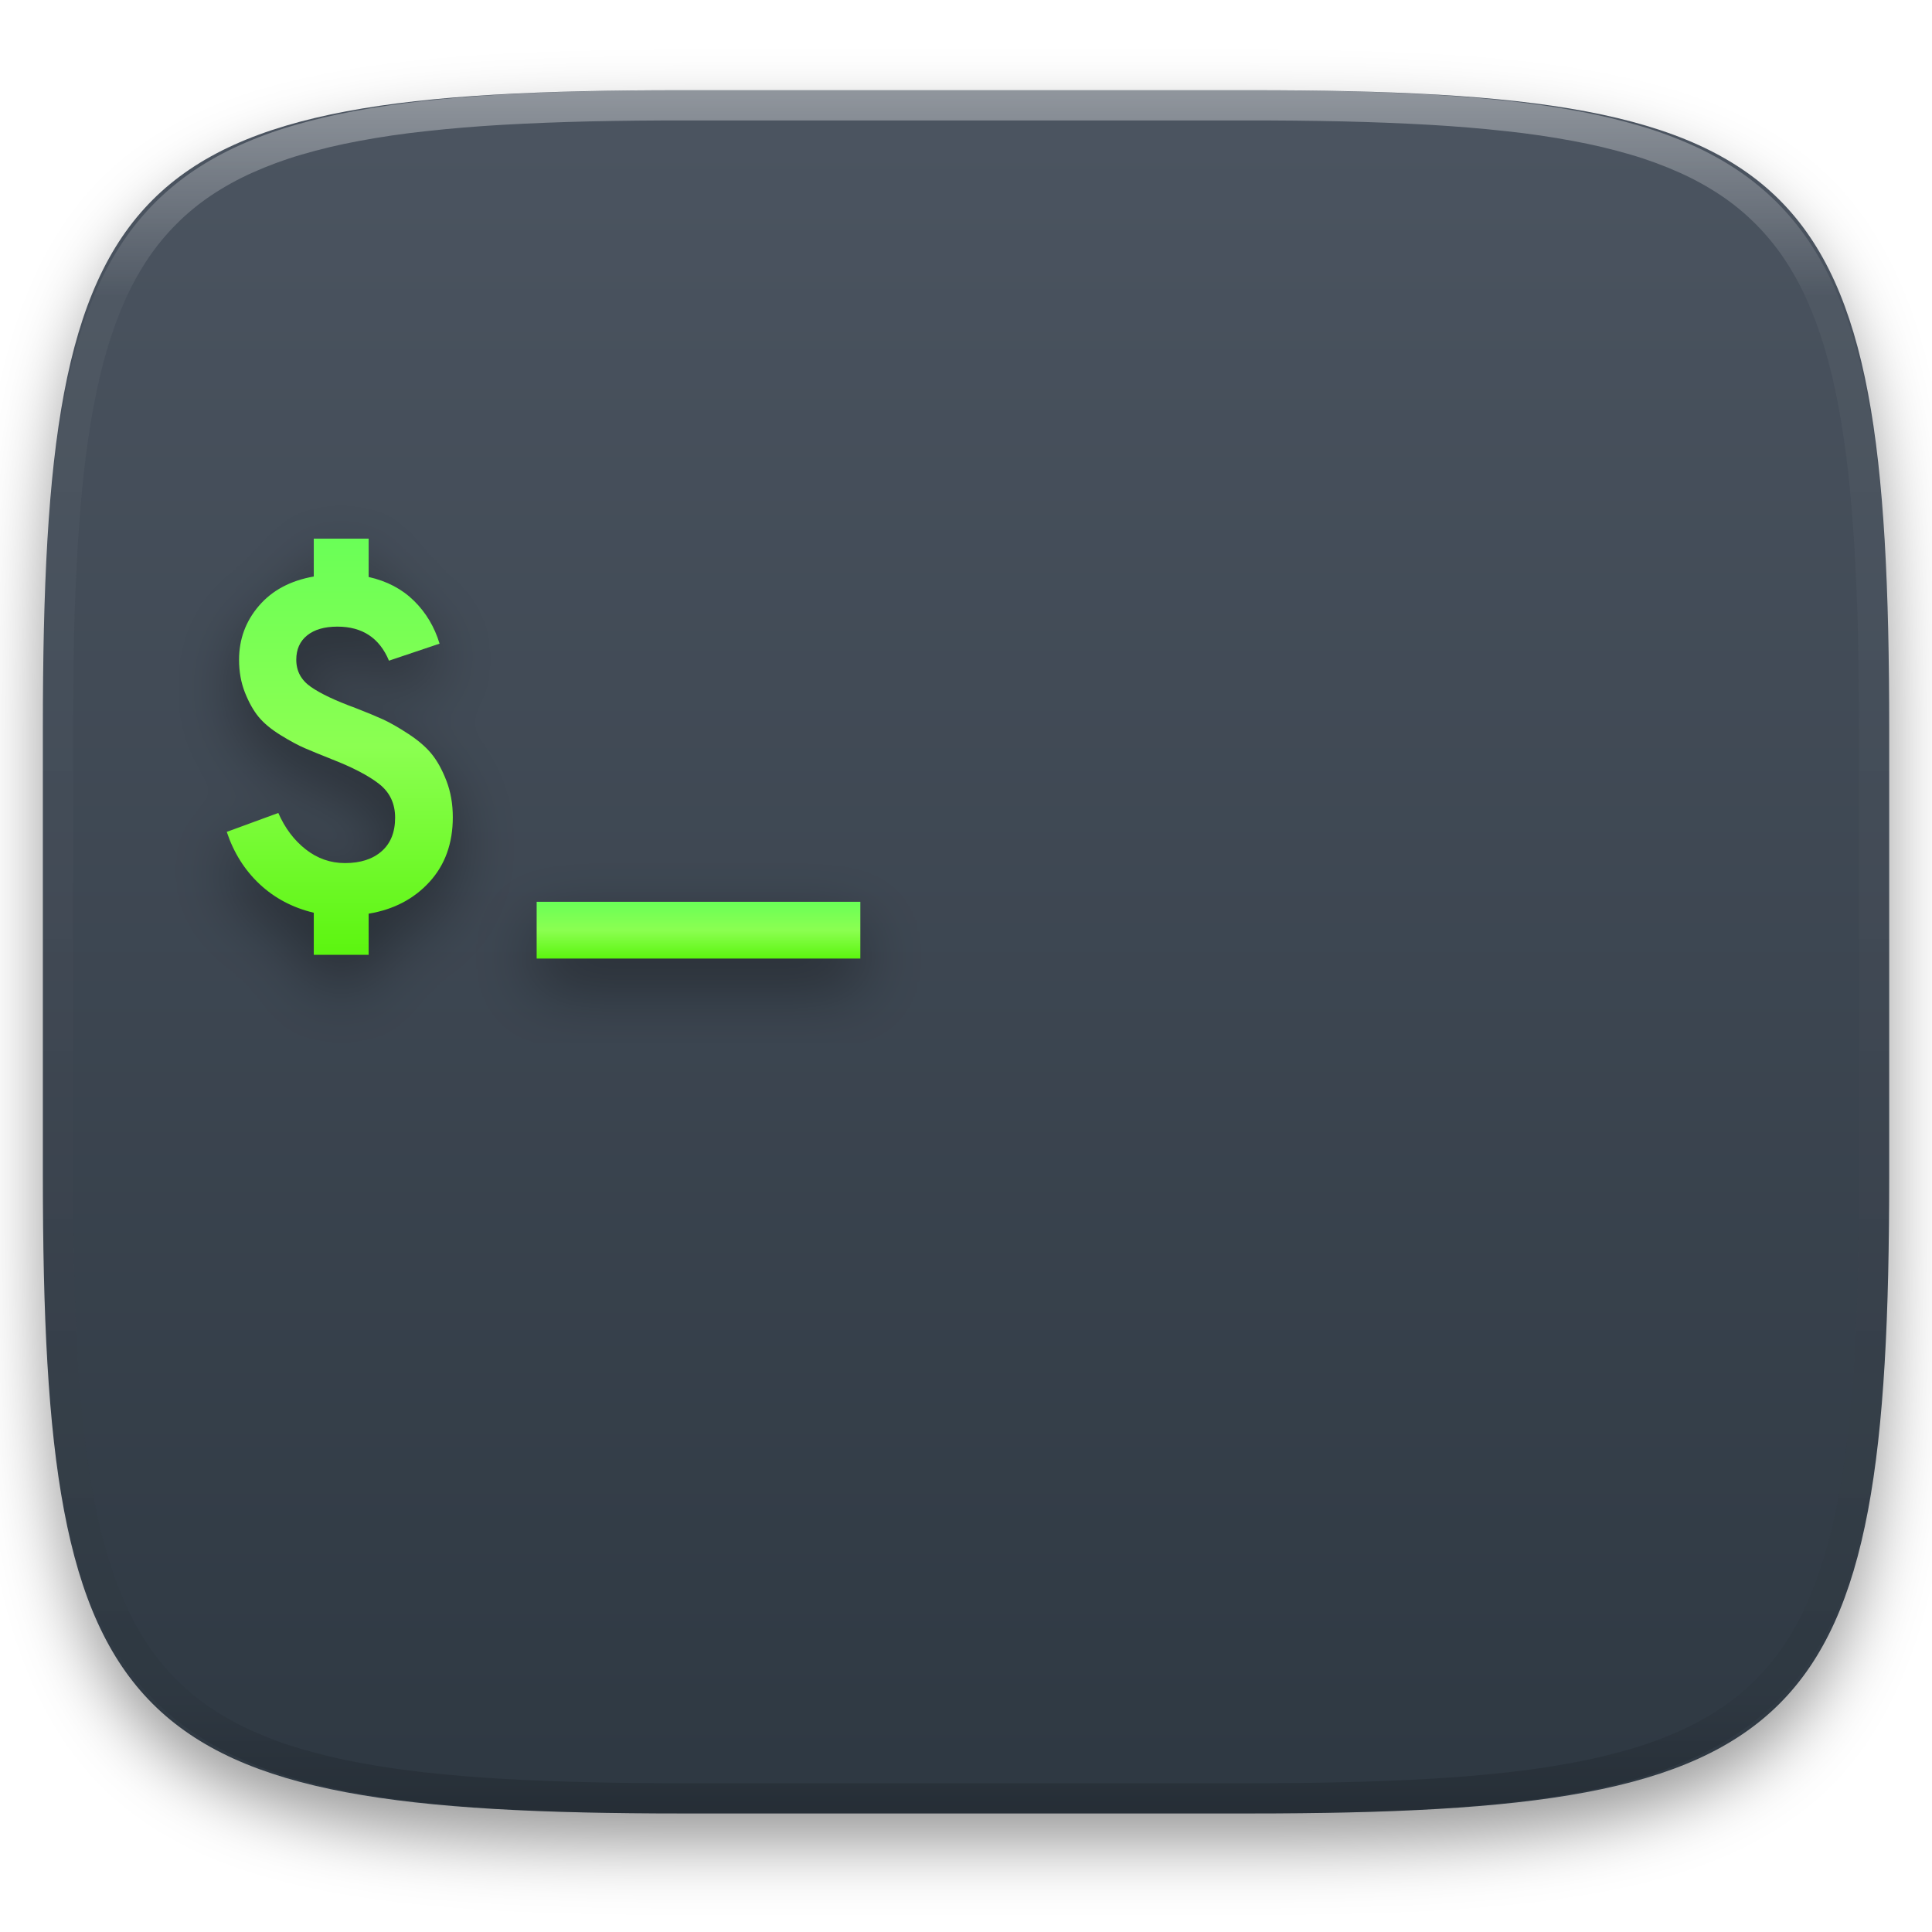
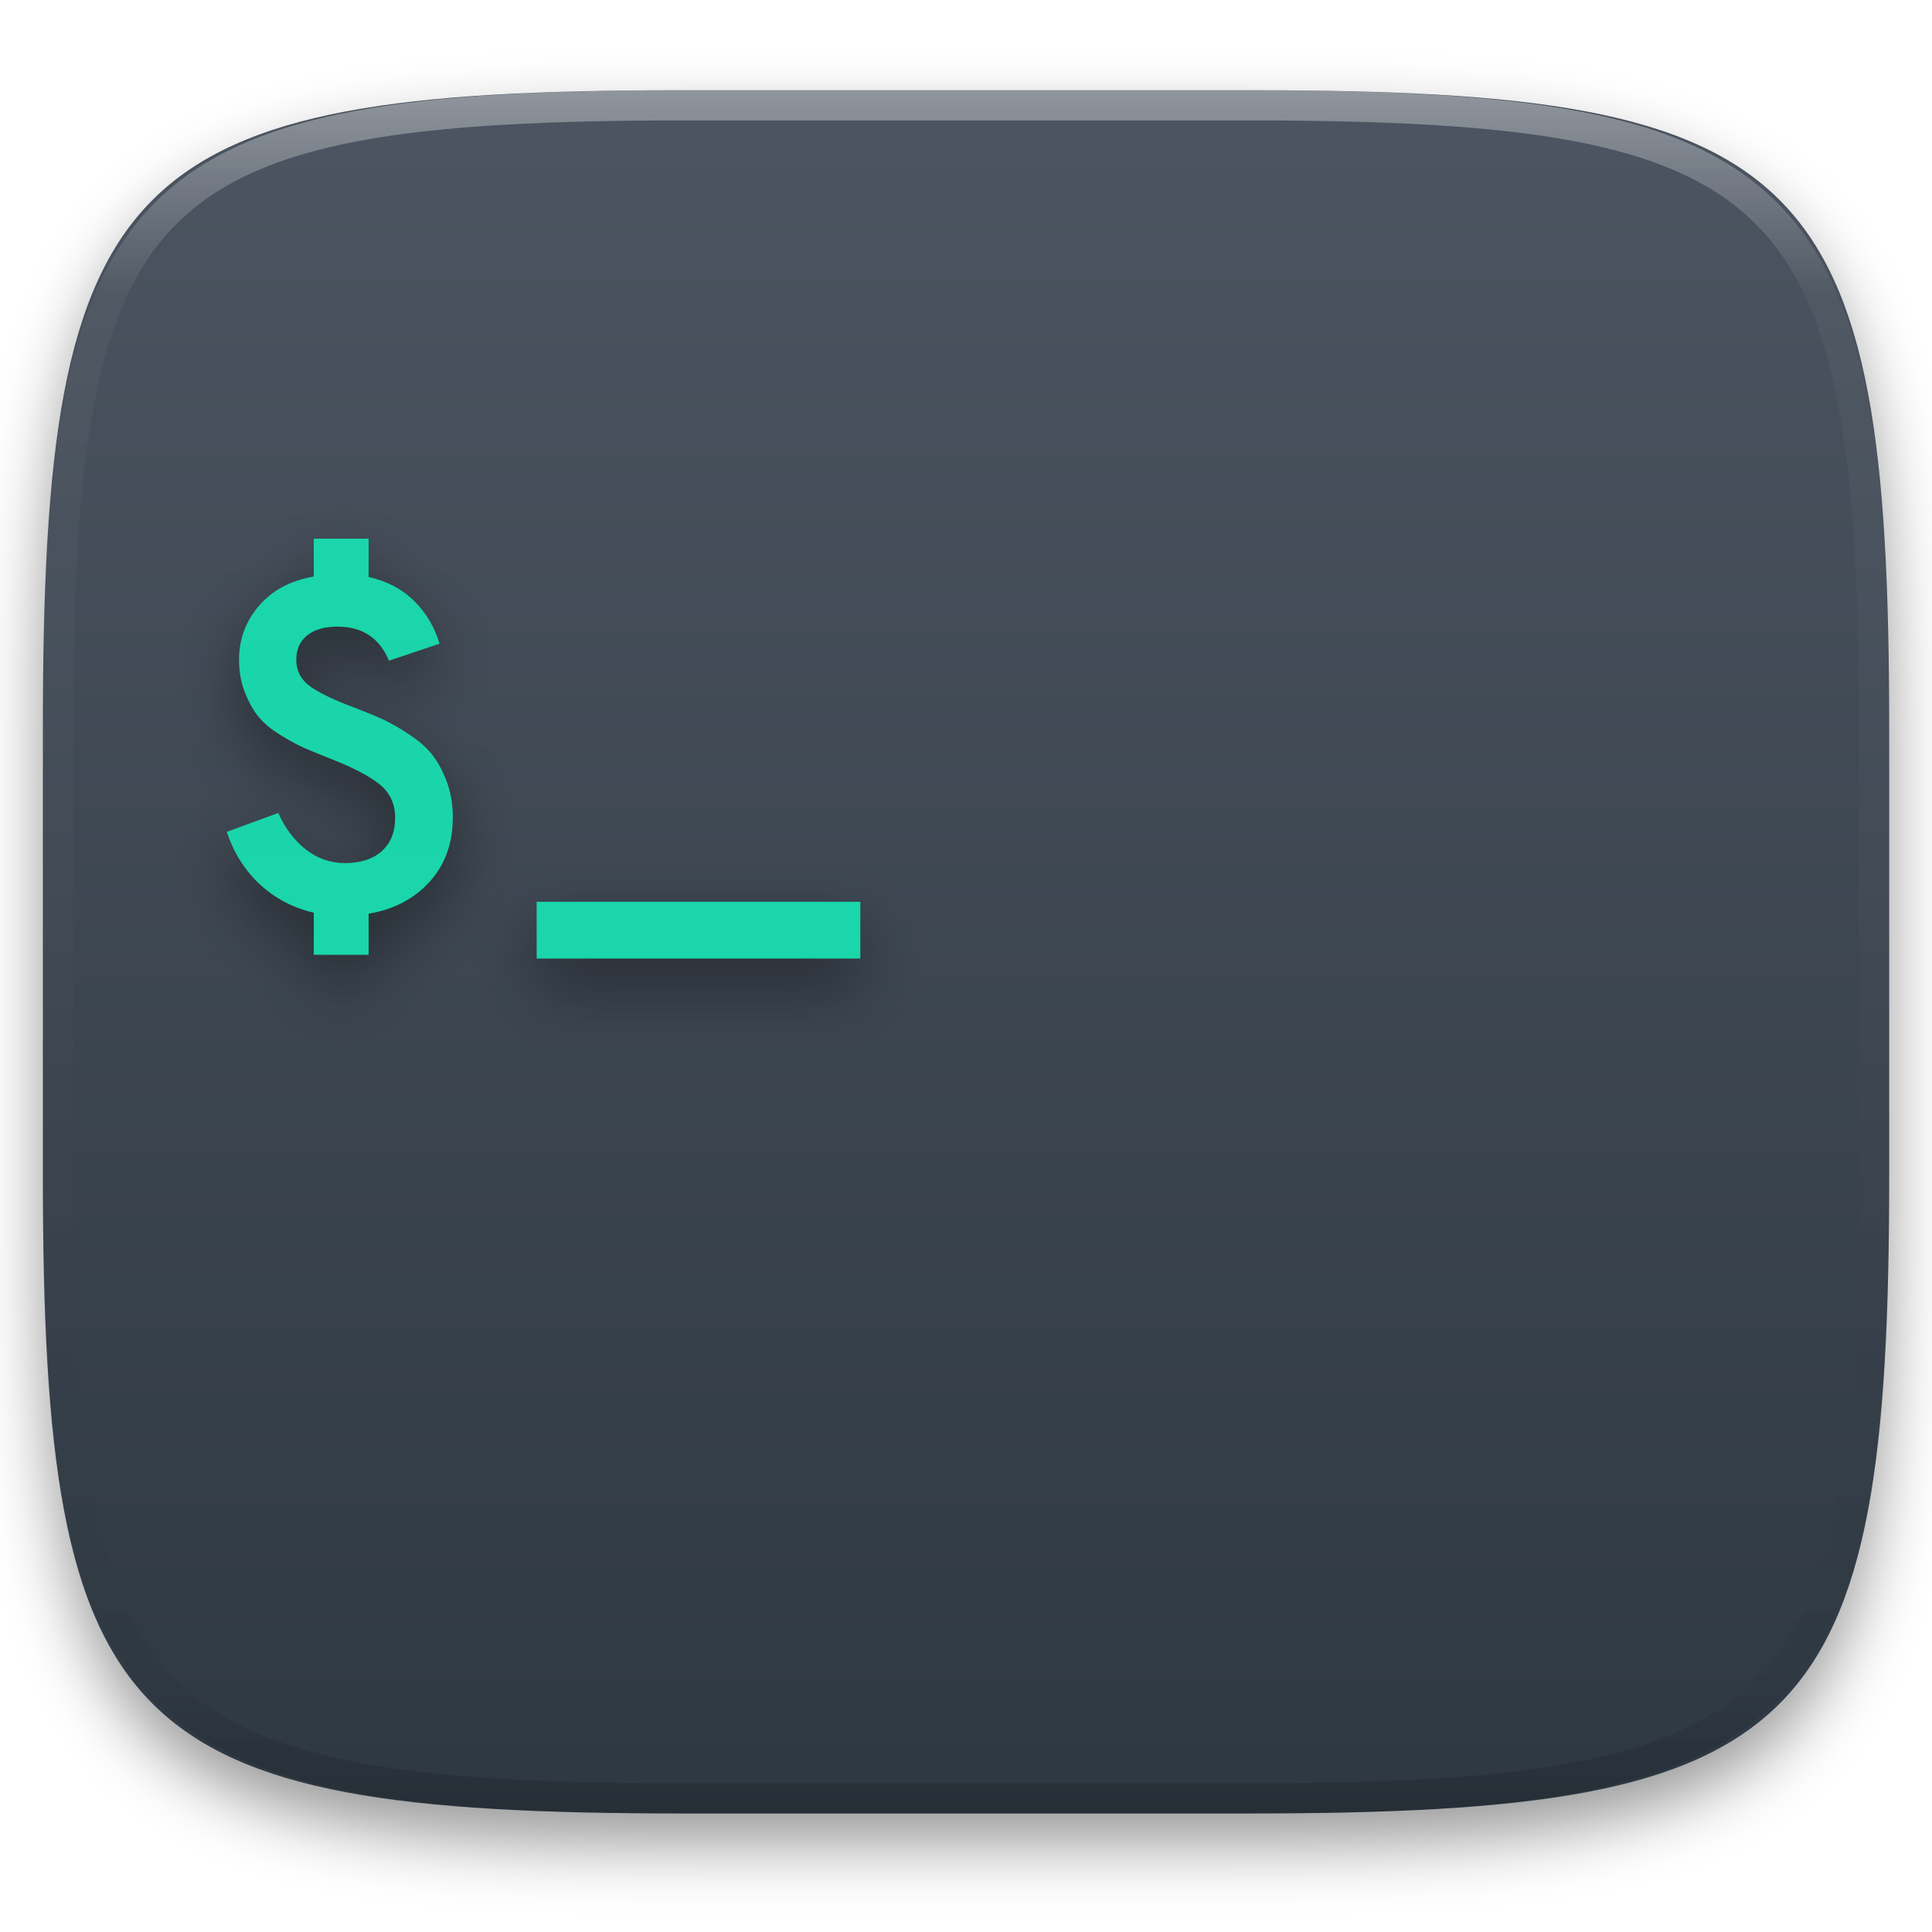
- <svg xmlns="http://www.w3.org/2000/svg" style="isolation:isolate" width="256" height="256" viewBox="0 0 256 256">
-   <defs>
-     <filter id="Dn5qEOhbSn71efg9WNzw0aoi7ZjJlejC" width="400%" height="400%" x="-200%" y="-200%" color-interpolation-filters="sRGB" filterUnits="objectBoundingBox">
-       <feGaussianBlur in="SourceGraphic" stdDeviation="4.294" />
-       <feOffset dx="0" dy="4" result="pf_100_offsetBlur" />
-       <feFlood flood-opacity=".4" />
-       <feComposite in2="pf_100_offsetBlur" operator="in" result="pf_100_dropShadow" />
-       <feBlend in="SourceGraphic" in2="pf_100_dropShadow" mode="normal" />
+ <svg xmlns="http://www.w3.org/2000/svg" style="isolation:isolate" width="256" height="256" viewBox="0 0 256 256" version="1.1" id="svg73">
+   <defs id="defs13">
+     <filter id="Dn5qEOhbSn71efg9WNzw0aoi7ZjJlejC" width="1.084" height="1.108" x="-0.042" y="-0.045" color-interpolation-filters="sRGB" filterUnits="objectBoundingBox">
+       <feGaussianBlur in="SourceGraphic" stdDeviation="4.294" id="feGaussianBlur2" />
+       <feOffset dx="0" dy="4" result="pf_100_offsetBlur" id="feOffset4" />
+       <feFlood flood-opacity=".4" id="feFlood6" />
+       <feComposite in2="pf_100_offsetBlur" operator="in" result="pf_100_dropShadow" id="feComposite8" />
+       <feBlend in="SourceGraphic" in2="pf_100_dropShadow" mode="normal" id="feBlend10" />
    </filter>
  </defs>
-   <g filter="url(#Dn5qEOhbSn71efg9WNzw0aoi7ZjJlejC)">
+   <g filter="url(#Dn5qEOhbSn71efg9WNzw0aoi7ZjJlejC)" id="g22">
    <linearGradient id="_lgradient_77" x1="0" x2="0" y1="0" y2="1" gradientTransform="matrix(244.6483,0,0,228.3384,5.68,11.9516)" gradientUnits="userSpaceOnUse">
-       <stop offset="0%" style="stop-color:#4c5561" />
-       <stop offset="100%" style="stop-color:#2e3842" />
+       <stop offset="0%" style="stop-color:#4c5561" id="stop15" />
+       <stop offset="100%" style="stop-color:#2e3842" id="stop17" />
    </linearGradient>
-     <path fill="url(#_lgradient_77)" d="M 165.689 11.952 C 239.745 11.952 250.328 22.509 250.328 96.495 L 250.328 155.746 C 250.328 229.733 239.745 240.29 165.689 240.29 L 90.319 240.29 C 16.264 240.29 5.68 229.733 5.68 155.746 L 5.68 96.495 C 5.68 22.509 16.264 11.952 90.319 11.952 L 165.689 11.952 Z" />
+     <path fill="url(#_lgradient_77)" d="M 165.689 11.952 C 239.745 11.952 250.328 22.509 250.328 96.495 L 250.328 155.746 C 250.328 229.733 239.745 240.29 165.689 240.29 L 90.319 240.29 C 16.264 240.29 5.68 229.733 5.68 155.746 L 5.68 96.495 C 5.68 22.509 16.264 11.952 90.319 11.952 L 165.689 11.952 Z" id="path20" />
  </g>
-   <g opacity=".4">
+   <g opacity=".4" id="g35">
    <linearGradient id="_lgradient_78" x1=".517" x2=".517" y1="0" y2="1" gradientTransform="matrix(244.65,0,0,228.34,5.68,11.95)" gradientUnits="userSpaceOnUse">
-       <stop offset="0%" style="stop-color:#ffffff" />
-       <stop offset="12.5%" stop-opacity=".098" style="stop-color:#ffffff" />
-       <stop offset="92.5%" stop-opacity=".098" style="stop-color:#000000" />
-       <stop offset="100%" stop-opacity=".498" style="stop-color:#000000" />
+       <stop offset="0%" style="stop-color:#ffffff" id="stop24" />
+       <stop offset="12.5%" stop-opacity=".098" style="stop-color:#ffffff" id="stop26" />
+       <stop offset="92.5%" stop-opacity=".098" style="stop-color:#000000" id="stop28" />
+       <stop offset="100%" stop-opacity=".498" style="stop-color:#000000" id="stop30" />
    </linearGradient>
-     <path fill="url(#_lgradient_78)" fill-rule="evenodd" d="M 165.068 11.951 C 169.396 11.941 173.724 11.991 178.052 12.089 C 181.927 12.167 185.803 12.315 189.678 12.541 C 193.131 12.737 196.583 13.022 200.026 13.395 C 203.085 13.73 206.144 14.181 209.174 14.741 C 211.889 15.243 214.574 15.881 217.22 16.657 C 219.62 17.355 221.971 18.219 224.243 19.241 C 226.358 20.184 228.384 21.304 230.302 22.591 C 232.142 23.829 233.863 25.244 235.437 26.806 C 237.001 28.378 238.417 30.088 239.656 31.925 C 240.945 33.841 242.066 35.865 243.02 37.967 C 244.043 40.247 244.909 42.585 245.617 44.972 C 246.394 47.615 247.034 50.297 247.535 53.009 C 248.096 56.035 248.548 59.081 248.883 62.136 C 249.257 65.575 249.542 69.014 249.739 72.462 C 249.965 76.323 250.112 80.194 250.201 84.055 C 250.289 88.378 250.339 92.701 250.329 97.014 L 250.329 155.226 C 250.339 159.549 250.289 163.862 250.201 168.185 C 250.112 172.056 249.965 175.917 249.739 179.778 C 249.542 183.226 249.257 186.675 248.883 190.104 C 248.548 193.159 248.096 196.215 247.535 199.241 C 247.034 201.943 246.394 204.625 245.617 207.268 C 244.909 209.655 244.043 212.003 243.02 214.273 C 242.066 216.385 240.945 218.399 239.656 220.315 C 238.417 222.152 237.001 223.872 235.437 225.434 C 233.863 226.996 232.142 228.411 230.302 229.649 C 228.384 230.936 226.358 232.056 224.243 232.999 C 221.971 234.021 219.62 234.885 217.22 235.593 C 214.574 236.369 211.889 237.007 209.174 237.499 C 206.144 238.068 203.085 238.51 200.026 238.845 C 196.583 239.218 193.131 239.503 189.678 239.699 C 185.803 239.925 181.927 240.073 178.052 240.161 C 173.724 240.249 169.396 240.299 165.068 240.289 L 90.942 240.289 C 86.614 240.299 82.286 240.249 77.958 240.161 C 74.083 240.073 70.207 239.925 66.332 239.699 C 62.879 239.503 59.427 239.218 55.984 238.845 C 52.925 238.51 49.866 238.068 46.836 237.499 C 44.121 237.007 41.436 236.369 38.79 235.593 C 36.39 234.885 34.039 234.021 31.767 232.999 C 29.652 232.056 27.626 230.936 25.708 229.649 C 23.868 228.411 22.147 226.996 20.573 225.434 C 19.009 223.872 17.593 222.152 16.354 220.315 C 15.065 218.399 13.944 216.385 12.99 214.273 C 11.967 212.003 11.101 209.655 10.393 207.268 C 9.616 204.625 8.976 201.943 8.475 199.241 C 7.914 196.215 7.462 193.159 7.127 190.104 C 6.753 186.675 6.468 183.226 6.271 179.778 C 6.045 175.917 5.898 172.056 5.809 168.185 C 5.721 163.862 5.671 159.549 5.681 155.226 L 5.681 97.014 C 5.671 92.701 5.721 88.378 5.809 84.055 C 5.898 80.194 6.045 76.323 6.271 72.462 C 6.468 69.014 6.753 65.575 7.127 62.136 C 7.462 59.081 7.914 56.035 8.475 53.009 C 8.976 50.297 9.616 47.615 10.393 44.972 C 11.101 42.585 11.967 40.247 12.99 37.967 C 13.944 35.865 15.065 33.841 16.354 31.925 C 17.593 30.088 19.009 28.378 20.573 26.806 C 22.147 25.244 23.868 23.829 25.708 22.591 C 27.626 21.304 29.652 20.184 31.767 19.241 C 34.039 18.219 36.39 17.355 38.79 16.657 C 41.436 15.881 44.121 15.243 46.836 14.741 C 49.866 14.181 52.925 13.73 55.984 13.395 C 59.427 13.022 62.879 12.737 66.332 12.541 C 70.207 12.315 74.083 12.167 77.958 12.089 C 82.286 11.991 86.614 11.941 90.942 11.951 L 165.068 11.951 Z M 165.078 15.96 C 169.376 15.95 173.675 15.999 177.973 16.087 C 181.8 16.176 185.626 16.323 189.452 16.539 C 192.836 16.736 196.219 17.011 199.583 17.384 C 202.554 17.699 205.515 18.131 208.446 18.681 C 211.023 19.153 213.58 19.762 216.099 20.499 C 218.322 21.147 220.495 21.953 222.6 22.896 C 224.509 23.751 226.338 24.763 228.069 25.922 C 229.692 27.013 231.207 28.26 232.594 29.646 C 233.981 31.031 235.23 32.544 236.332 34.165 C 237.492 35.894 238.506 37.712 239.361 39.608 C 240.306 41.72 241.112 43.892 241.761 46.102 C 242.509 48.617 243.109 51.162 243.591 53.736 C 244.132 56.664 244.565 59.611 244.889 62.578 C 245.263 65.938 245.539 69.308 245.735 72.688 C 245.952 76.51 246.109 80.322 246.188 84.144 C 246.276 88.437 246.325 92.721 246.325 97.014 C 246.325 97.014 246.325 97.014 246.325 97.014 L 246.325 155.226 C 246.325 155.226 246.325 155.226 246.325 155.226 C 246.325 159.519 246.276 163.803 246.188 168.096 C 246.109 171.918 245.952 175.74 245.735 179.552 C 245.539 182.932 245.263 186.302 244.889 189.672 C 244.565 192.629 244.132 195.576 243.591 198.504 C 243.109 201.078 242.509 203.623 241.761 206.138 C 241.112 208.358 240.306 210.52 239.361 212.632 C 238.506 214.528 237.492 216.356 236.332 218.075 C 235.23 219.706 233.981 221.219 232.594 222.604 C 231.207 223.98 229.692 225.227 228.069 226.318 C 226.338 227.477 224.509 228.489 222.6 229.344 C 220.495 230.297 218.322 231.093 216.099 231.741 C 213.58 232.478 211.023 233.087 208.446 233.559 C 205.515 234.109 202.554 234.541 199.583 234.865 C 196.219 235.229 192.836 235.514 189.452 235.701 C 185.626 235.917 181.8 236.074 177.973 236.153 C 173.675 236.251 169.376 236.29 165.078 236.29 C 165.078 236.29 165.078 236.29 165.068 236.29 L 90.942 236.29 C 90.932 236.29 90.932 236.29 90.932 236.29 C 86.634 236.29 82.335 236.251 78.037 236.153 C 74.21 236.074 70.384 235.917 66.558 235.701 C 63.174 235.514 59.791 235.229 56.427 234.865 C 53.456 234.541 50.495 234.109 47.564 233.559 C 44.987 233.087 42.43 232.478 39.911 231.741 C 37.688 231.093 35.515 230.297 33.41 229.344 C 31.501 228.489 29.672 227.477 27.941 226.318 C 26.318 225.227 24.803 223.98 23.416 222.604 C 22.029 221.219 20.78 219.706 19.678 218.075 C 18.518 216.356 17.504 214.528 16.649 212.632 C 15.704 210.52 14.898 208.358 14.249 206.138 C 13.501 203.623 12.901 201.078 12.419 198.504 C 11.878 195.576 11.445 192.629 11.121 189.672 C 10.747 186.302 10.472 182.932 10.275 179.552 C 10.058 175.74 9.901 171.918 9.822 168.096 C 9.734 163.803 9.685 159.519 9.685 155.226 C 9.685 155.226 9.685 155.226 9.685 155.226 L 9.685 97.014 C 9.685 97.014 9.685 97.014 9.685 97.014 C 9.685 92.721 9.734 88.437 9.822 84.144 C 9.901 80.322 10.058 76.51 10.275 72.688 C 10.472 69.308 10.747 65.938 11.121 62.578 C 11.445 59.611 11.878 56.664 12.419 53.736 C 12.901 51.162 13.501 48.617 14.249 46.102 C 14.898 43.892 15.704 41.72 16.649 39.608 C 17.504 37.712 18.518 35.894 19.678 34.165 C 20.78 32.544 22.029 31.031 23.416 29.646 C 24.803 28.26 26.318 27.013 27.941 25.922 C 29.672 24.763 31.501 23.751 33.41 22.896 C 35.515 21.953 37.688 21.147 39.911 20.499 C 42.43 19.762 44.987 19.153 47.564 18.681 C 50.495 18.131 53.456 17.699 56.427 17.384 C 59.791 17.011 63.174 16.736 66.558 16.539 C 70.384 16.323 74.21 16.176 78.037 16.087 C 82.335 15.999 86.634 15.95 90.932 15.96 C 90.932 15.96 90.932 15.96 90.942 15.96 L 165.068 15.96 C 165.078 15.96 165.078 15.96 165.078 15.96 Z" />
+     <path fill="url(#_lgradient_78)" fill-rule="evenodd" d="M 165.068 11.951 C 169.396 11.941 173.724 11.991 178.052 12.089 C 181.927 12.167 185.803 12.315 189.678 12.541 C 193.131 12.737 196.583 13.022 200.026 13.395 C 203.085 13.73 206.144 14.181 209.174 14.741 C 211.889 15.243 214.574 15.881 217.22 16.657 C 219.62 17.355 221.971 18.219 224.243 19.241 C 226.358 20.184 228.384 21.304 230.302 22.591 C 232.142 23.829 233.863 25.244 235.437 26.806 C 237.001 28.378 238.417 30.088 239.656 31.925 C 240.945 33.841 242.066 35.865 243.02 37.967 C 244.043 40.247 244.909 42.585 245.617 44.972 C 246.394 47.615 247.034 50.297 247.535 53.009 C 248.096 56.035 248.548 59.081 248.883 62.136 C 249.257 65.575 249.542 69.014 249.739 72.462 C 249.965 76.323 250.112 80.194 250.201 84.055 C 250.289 88.378 250.339 92.701 250.329 97.014 L 250.329 155.226 C 250.339 159.549 250.289 163.862 250.201 168.185 C 250.112 172.056 249.965 175.917 249.739 179.778 C 249.542 183.226 249.257 186.675 248.883 190.104 C 248.548 193.159 248.096 196.215 247.535 199.241 C 247.034 201.943 246.394 204.625 245.617 207.268 C 244.909 209.655 244.043 212.003 243.02 214.273 C 242.066 216.385 240.945 218.399 239.656 220.315 C 238.417 222.152 237.001 223.872 235.437 225.434 C 233.863 226.996 232.142 228.411 230.302 229.649 C 228.384 230.936 226.358 232.056 224.243 232.999 C 221.971 234.021 219.62 234.885 217.22 235.593 C 214.574 236.369 211.889 237.007 209.174 237.499 C 206.144 238.068 203.085 238.51 200.026 238.845 C 196.583 239.218 193.131 239.503 189.678 239.699 C 185.803 239.925 181.927 240.073 178.052 240.161 C 173.724 240.249 169.396 240.299 165.068 240.289 L 90.942 240.289 C 86.614 240.299 82.286 240.249 77.958 240.161 C 74.083 240.073 70.207 239.925 66.332 239.699 C 62.879 239.503 59.427 239.218 55.984 238.845 C 52.925 238.51 49.866 238.068 46.836 237.499 C 44.121 237.007 41.436 236.369 38.79 235.593 C 36.39 234.885 34.039 234.021 31.767 232.999 C 29.652 232.056 27.626 230.936 25.708 229.649 C 23.868 228.411 22.147 226.996 20.573 225.434 C 19.009 223.872 17.593 222.152 16.354 220.315 C 15.065 218.399 13.944 216.385 12.99 214.273 C 11.967 212.003 11.101 209.655 10.393 207.268 C 9.616 204.625 8.976 201.943 8.475 199.241 C 7.914 196.215 7.462 193.159 7.127 190.104 C 6.753 186.675 6.468 183.226 6.271 179.778 C 6.045 175.917 5.898 172.056 5.809 168.185 C 5.721 163.862 5.671 159.549 5.681 155.226 L 5.681 97.014 C 5.671 92.701 5.721 88.378 5.809 84.055 C 5.898 80.194 6.045 76.323 6.271 72.462 C 6.468 69.014 6.753 65.575 7.127 62.136 C 7.462 59.081 7.914 56.035 8.475 53.009 C 8.976 50.297 9.616 47.615 10.393 44.972 C 11.101 42.585 11.967 40.247 12.99 37.967 C 13.944 35.865 15.065 33.841 16.354 31.925 C 17.593 30.088 19.009 28.378 20.573 26.806 C 22.147 25.244 23.868 23.829 25.708 22.591 C 27.626 21.304 29.652 20.184 31.767 19.241 C 34.039 18.219 36.39 17.355 38.79 16.657 C 41.436 15.881 44.121 15.243 46.836 14.741 C 49.866 14.181 52.925 13.73 55.984 13.395 C 59.427 13.022 62.879 12.737 66.332 12.541 C 70.207 12.315 74.083 12.167 77.958 12.089 C 82.286 11.991 86.614 11.941 90.942 11.951 L 165.068 11.951 Z M 165.078 15.96 C 169.376 15.95 173.675 15.999 177.973 16.087 C 181.8 16.176 185.626 16.323 189.452 16.539 C 192.836 16.736 196.219 17.011 199.583 17.384 C 202.554 17.699 205.515 18.131 208.446 18.681 C 211.023 19.153 213.58 19.762 216.099 20.499 C 218.322 21.147 220.495 21.953 222.6 22.896 C 224.509 23.751 226.338 24.763 228.069 25.922 C 229.692 27.013 231.207 28.26 232.594 29.646 C 233.981 31.031 235.23 32.544 236.332 34.165 C 237.492 35.894 238.506 37.712 239.361 39.608 C 240.306 41.72 241.112 43.892 241.761 46.102 C 242.509 48.617 243.109 51.162 243.591 53.736 C 244.132 56.664 244.565 59.611 244.889 62.578 C 245.263 65.938 245.539 69.308 245.735 72.688 C 245.952 76.51 246.109 80.322 246.188 84.144 C 246.276 88.437 246.325 92.721 246.325 97.014 C 246.325 97.014 246.325 97.014 246.325 97.014 L 246.325 155.226 C 246.325 155.226 246.325 155.226 246.325 155.226 C 246.325 159.519 246.276 163.803 246.188 168.096 C 246.109 171.918 245.952 175.74 245.735 179.552 C 245.539 182.932 245.263 186.302 244.889 189.672 C 244.565 192.629 244.132 195.576 243.591 198.504 C 243.109 201.078 242.509 203.623 241.761 206.138 C 241.112 208.358 240.306 210.52 239.361 212.632 C 238.506 214.528 237.492 216.356 236.332 218.075 C 235.23 219.706 233.981 221.219 232.594 222.604 C 231.207 223.98 229.692 225.227 228.069 226.318 C 226.338 227.477 224.509 228.489 222.6 229.344 C 220.495 230.297 218.322 231.093 216.099 231.741 C 213.58 232.478 211.023 233.087 208.446 233.559 C 205.515 234.109 202.554 234.541 199.583 234.865 C 196.219 235.229 192.836 235.514 189.452 235.701 C 185.626 235.917 181.8 236.074 177.973 236.153 C 173.675 236.251 169.376 236.29 165.078 236.29 C 165.078 236.29 165.078 236.29 165.068 236.29 L 90.942 236.29 C 90.932 236.29 90.932 236.29 90.932 236.29 C 86.634 236.29 82.335 236.251 78.037 236.153 C 74.21 236.074 70.384 235.917 66.558 235.701 C 63.174 235.514 59.791 235.229 56.427 234.865 C 53.456 234.541 50.495 234.109 47.564 233.559 C 44.987 233.087 42.43 232.478 39.911 231.741 C 37.688 231.093 35.515 230.297 33.41 229.344 C 31.501 228.489 29.672 227.477 27.941 226.318 C 26.318 225.227 24.803 223.98 23.416 222.604 C 22.029 221.219 20.78 219.706 19.678 218.075 C 18.518 216.356 17.504 214.528 16.649 212.632 C 15.704 210.52 14.898 208.358 14.249 206.138 C 13.501 203.623 12.901 201.078 12.419 198.504 C 11.878 195.576 11.445 192.629 11.121 189.672 C 10.747 186.302 10.472 182.932 10.275 179.552 C 10.058 175.74 9.901 171.918 9.822 168.096 C 9.734 163.803 9.685 159.519 9.685 155.226 C 9.685 155.226 9.685 155.226 9.685 155.226 L 9.685 97.014 C 9.685 97.014 9.685 97.014 9.685 97.014 C 9.685 92.721 9.734 88.437 9.822 84.144 C 9.901 80.322 10.058 76.51 10.275 72.688 C 10.472 69.308 10.747 65.938 11.121 62.578 C 11.445 59.611 11.878 56.664 12.419 53.736 C 12.901 51.162 13.501 48.617 14.249 46.102 C 14.898 43.892 15.704 41.72 16.649 39.608 C 17.504 37.712 18.518 35.894 19.678 34.165 C 20.78 32.544 22.029 31.031 23.416 29.646 C 24.803 28.26 26.318 27.013 27.941 25.922 C 29.672 24.763 31.501 23.751 33.41 22.896 C 35.515 21.953 37.688 21.147 39.911 20.499 C 42.43 19.762 44.987 19.153 47.564 18.681 C 50.495 18.131 53.456 17.699 56.427 17.384 C 59.791 17.011 63.174 16.736 66.558 16.539 C 70.384 16.323 74.21 16.176 78.037 16.087 C 82.335 15.999 86.634 15.95 90.932 15.96 C 90.932 15.96 90.932 15.96 90.942 15.96 L 165.068 15.96 C 165.078 15.96 165.078 15.96 165.078 15.96 Z" id="path33" />
  </g>
-   <defs>
-     <filter id="HCI7VCkpvIKKVH3mJ4V4mh8t30cEnmQ4" width="400%" height="400%" x="-200%" y="-200%" color-interpolation-filters="sRGB" filterUnits="objectBoundingBox">
-       <feGaussianBlur stdDeviation="4.294" />
+   <defs id="defs40">
+     <filter id="HCI7VCkpvIKKVH3mJ4V4mh8t30cEnmQ4" width="1.481" height="3.74" x="-0.24" y="-1.37" color-interpolation-filters="sRGB" filterUnits="objectBoundingBox">
+       <feGaussianBlur stdDeviation="4.294" id="feGaussianBlur37" />
    </filter>
  </defs>
-   <g opacity=".4" filter="url(#HCI7VCkpvIKKVH3mJ4V4mh8t30cEnmQ4)">
-     <path d="M 114 130.522 L 71.11 130.522 L 71.11 123 L 114 123 L 114 130.522 Z" />
+   <g opacity=".4" filter="url(#HCI7VCkpvIKKVH3mJ4V4mh8t30cEnmQ4)" id="g44">
+     <path d="M 114 130.522 L 71.11 130.522 L 71.11 123 L 114 123 L 114 130.522 Z" id="path42" />
  </g>
  <linearGradient id="_lgradient_79" x1="0" x2="0" y1="0" y2="1" gradientTransform="matrix(42.8899,0,0,7.521721,71.11008,119.4923)" gradientUnits="userSpaceOnUse">
-     <stop offset="0%" style="stop-color:#6aff57" />
-     <stop offset="50%" style="stop-color:#8bff51" />
-     <stop offset="100%" style="stop-color:#5cf50f" />
+     <stop offset="0" style="stop-color:#1ad6aa;stop-opacity:1;" id="stop46" />
+     <stop offset="0.5" style="stop-color:#1ad6aa;stop-opacity:1;" id="stop48" />
+     <stop offset="1" style="stop-color:#1ad6aa;stop-opacity:1;" id="stop50" />
  </linearGradient>
-   <path fill="url(#_lgradient_79)" d="M 114 127.014 L 71.11 127.014 L 71.11 119.492 L 114 119.492 L 114 127.014 Z" />
-   <defs>
-     <filter id="htqx4DIcYSfhI6NLXbsQrABbATttzu6A" width="400%" height="400%" x="-200%" y="-200%" color-interpolation-filters="sRGB" filterUnits="objectBoundingBox">
-       <feGaussianBlur stdDeviation="4.294" />
+   <path fill="url(#_lgradient_79)" d="M 114 127.014 L 71.11 127.014 L 71.11 119.492 L 114 119.492 L 114 127.014 Z" id="path53" />
+   <defs id="defs58">
+     <filter id="htqx4DIcYSfhI6NLXbsQrABbATttzu6A" width="1.688" height="1.374" x="-0.344" y="-0.187" color-interpolation-filters="sRGB" filterUnits="objectBoundingBox">
+       <feGaussianBlur stdDeviation="4.294" id="feGaussianBlur55" />
    </filter>
  </defs>
-   <g opacity=".4" filter="url(#htqx4DIcYSfhI6NLXbsQrABbATttzu6A)">
-     <path d="M 48.846 130.144 L 41.577 130.144 L 41.577 124.567 L 41.577 124.567 Q 37.378 123.565 34.402 120.776 L 34.402 120.776 L 34.402 120.776 Q 31.425 117.987 30.047 113.852 L 30.047 113.852 L 36.877 111.345 L 36.877 111.345 Q 38.193 114.353 40.512 116.17 L 40.512 116.17 L 40.512 116.17 Q 42.83 117.987 45.713 117.987 L 45.713 117.987 L 45.713 117.987 Q 48.783 117.987 50.569 116.421 L 50.569 116.421 L 50.569 116.421 Q 52.355 114.854 52.355 111.972 L 52.355 111.972 L 52.355 111.972 Q 52.355 109.152 50.224 107.491 L 50.224 107.491 L 50.224 107.491 Q 48.094 105.831 43.895 104.201 L 43.895 104.201 L 43.895 104.201 Q 41.702 103.324 40.386 102.76 L 40.386 102.76 L 40.386 102.76 Q 39.07 102.196 37.19 101.037 L 37.19 101.037 L 37.19 101.037 Q 35.31 99.878 34.276 98.624 L 34.276 98.624 L 34.276 98.624 Q 33.243 97.371 32.459 95.397 L 32.459 95.397 L 32.459 95.397 Q 31.676 93.423 31.676 91.042 L 31.676 91.042 L 31.676 91.042 Q 31.676 86.969 34.308 83.898 L 34.308 83.898 L 34.308 83.898 Q 36.94 80.828 41.577 80.013 L 41.577 80.013 L 41.577 75 L 48.846 75 L 48.846 80.076 L 48.846 80.076 Q 52.48 80.89 54.862 83.24 L 54.862 83.24 L 54.862 83.24 Q 57.243 85.59 58.245 88.911 L 58.245 88.911 L 51.54 91.167 L 51.54 91.167 Q 49.66 86.655 44.71 86.655 L 44.71 86.655 L 44.71 86.655 Q 42.141 86.655 40.7 87.815 L 40.7 87.815 L 40.7 87.815 Q 39.258 88.974 39.258 91.042 L 39.258 91.042 L 39.258 91.042 Q 39.258 93.298 41.201 94.645 L 41.201 94.645 L 41.201 94.645 Q 43.143 95.992 47.091 97.434 L 47.091 97.434 L 47.091 97.434 Q 49.347 98.311 50.726 98.938 L 50.726 98.938 L 50.726 98.938 Q 52.104 99.564 54.078 100.849 L 54.078 100.849 L 54.078 100.849 Q 56.052 102.133 57.18 103.512 L 57.18 103.512 L 57.18 103.512 Q 58.308 104.891 59.154 107.084 L 59.154 107.084 L 59.154 107.084 Q 60 109.277 60 111.909 L 60 111.909 L 60 111.909 Q 60 117.11 56.898 120.494 L 56.898 120.494 L 56.898 120.494 Q 53.796 123.878 48.846 124.692 L 48.846 124.692 L 48.846 130.144 Z" />
+   <g opacity=".4" filter="url(#htqx4DIcYSfhI6NLXbsQrABbATttzu6A)" id="g62">
+     <path d="M 48.846 130.144 L 41.577 130.144 L 41.577 124.567 L 41.577 124.567 Q 37.378 123.565 34.402 120.776 L 34.402 120.776 L 34.402 120.776 Q 31.425 117.987 30.047 113.852 L 30.047 113.852 L 36.877 111.345 L 36.877 111.345 Q 38.193 114.353 40.512 116.17 L 40.512 116.17 L 40.512 116.17 Q 42.83 117.987 45.713 117.987 L 45.713 117.987 L 45.713 117.987 Q 48.783 117.987 50.569 116.421 L 50.569 116.421 L 50.569 116.421 Q 52.355 114.854 52.355 111.972 L 52.355 111.972 L 52.355 111.972 Q 52.355 109.152 50.224 107.491 L 50.224 107.491 L 50.224 107.491 Q 48.094 105.831 43.895 104.201 L 43.895 104.201 L 43.895 104.201 Q 41.702 103.324 40.386 102.76 L 40.386 102.76 L 40.386 102.76 Q 39.07 102.196 37.19 101.037 L 37.19 101.037 L 37.19 101.037 Q 35.31 99.878 34.276 98.624 L 34.276 98.624 L 34.276 98.624 Q 33.243 97.371 32.459 95.397 L 32.459 95.397 L 32.459 95.397 Q 31.676 93.423 31.676 91.042 L 31.676 91.042 L 31.676 91.042 Q 31.676 86.969 34.308 83.898 L 34.308 83.898 L 34.308 83.898 Q 36.94 80.828 41.577 80.013 L 41.577 80.013 L 41.577 75 L 48.846 75 L 48.846 80.076 L 48.846 80.076 Q 52.48 80.89 54.862 83.24 L 54.862 83.24 L 54.862 83.24 Q 57.243 85.59 58.245 88.911 L 58.245 88.911 L 51.54 91.167 L 51.54 91.167 Q 49.66 86.655 44.71 86.655 L 44.71 86.655 L 44.71 86.655 Q 42.141 86.655 40.7 87.815 L 40.7 87.815 L 40.7 87.815 Q 39.258 88.974 39.258 91.042 L 39.258 91.042 L 39.258 91.042 Q 39.258 93.298 41.201 94.645 L 41.201 94.645 L 41.201 94.645 Q 43.143 95.992 47.091 97.434 L 47.091 97.434 L 47.091 97.434 Q 49.347 98.311 50.726 98.938 L 50.726 98.938 L 50.726 98.938 Q 52.104 99.564 54.078 100.849 L 54.078 100.849 L 54.078 100.849 Q 56.052 102.133 57.18 103.512 L 57.18 103.512 L 57.18 103.512 Q 58.308 104.891 59.154 107.084 L 59.154 107.084 L 59.154 107.084 Q 60 109.277 60 111.909 L 60 111.909 L 60 111.909 Q 60 117.11 56.898 120.494 L 56.898 120.494 L 56.898 120.494 Q 53.796 123.878 48.846 124.692 L 48.846 124.692 L 48.846 130.144 Z" id="path60" />
  </g>
  <linearGradient id="_lgradient_80" x1="0" x2="0" y1="0" y2="1" gradientTransform="matrix(29.95334,0,0,55.14422,30.04667,71.37578)" gradientUnits="userSpaceOnUse">
-     <stop offset="0%" style="stop-color:#6aff57" />
-     <stop offset="50%" style="stop-color:#8bff51" />
-     <stop offset="100%" style="stop-color:#5cf50f" />
+     <stop offset="0" style="stop-color:#1ad6aa;stop-opacity:1;" id="stop64" />
+     <stop offset="0.5" style="stop-color:#1ad5aa;stop-opacity:1;" id="stop66" />
+     <stop offset="1" style="stop-color:#1ad6aa;stop-opacity:1;" id="stop68" />
  </linearGradient>
-   <path fill="url(#_lgradient_80)" d="M 48.846 126.52 L 41.577 126.52 L 41.577 120.943 L 41.577 120.943 Q 37.378 119.94 34.402 117.152 L 34.402 117.152 L 34.402 117.152 Q 31.425 114.363 30.047 110.227 L 30.047 110.227 L 36.877 107.721 L 36.877 107.721 Q 38.193 110.729 40.512 112.546 L 40.512 112.546 L 40.512 112.546 Q 42.83 114.363 45.713 114.363 L 45.713 114.363 L 45.713 114.363 Q 48.783 114.363 50.569 112.797 L 50.569 112.797 L 50.569 112.797 Q 52.355 111.23 52.355 108.347 L 52.355 108.347 L 52.355 108.347 Q 52.355 105.528 50.224 103.867 L 50.224 103.867 L 50.224 103.867 Q 48.094 102.206 43.895 100.577 L 43.895 100.577 L 43.895 100.577 Q 41.702 99.7 40.386 99.136 L 40.386 99.136 L 40.386 99.136 Q 39.07 98.572 37.19 97.413 L 37.19 97.413 L 37.19 97.413 Q 35.31 96.253 34.276 95 L 34.276 95 L 34.276 95 Q 33.243 93.747 32.459 91.773 L 32.459 91.773 L 32.459 91.773 Q 31.676 89.799 31.676 87.418 L 31.676 87.418 L 31.676 87.418 Q 31.676 83.345 34.308 80.274 L 34.308 80.274 L 34.308 80.274 Q 36.94 77.204 41.577 76.389 L 41.577 76.389 L 41.577 71.376 L 48.846 71.376 L 48.846 76.452 L 48.846 76.452 Q 52.48 77.266 54.862 79.616 L 54.862 79.616 L 54.862 79.616 Q 57.243 81.966 58.245 85.287 L 58.245 85.287 L 51.54 87.543 L 51.54 87.543 Q 49.66 83.031 44.71 83.031 L 44.71 83.031 L 44.71 83.031 Q 42.141 83.031 40.7 84.191 L 40.7 84.191 L 40.7 84.191 Q 39.258 85.35 39.258 87.418 L 39.258 87.418 L 39.258 87.418 Q 39.258 89.674 41.201 91.021 L 41.201 91.021 L 41.201 91.021 Q 43.143 92.368 47.091 93.809 L 47.091 93.809 L 47.091 93.809 Q 49.347 94.687 50.726 95.313 L 50.726 95.313 L 50.726 95.313 Q 52.104 95.94 54.078 97.225 L 54.078 97.225 L 54.078 97.225 Q 56.052 98.509 57.18 99.888 L 57.18 99.888 L 57.18 99.888 Q 58.308 101.266 59.154 103.46 L 59.154 103.46 L 59.154 103.46 Q 60 105.653 60 108.285 L 60 108.285 L 60 108.285 Q 60 113.486 56.898 116.87 L 56.898 116.87 L 56.898 116.87 Q 53.796 120.254 48.846 121.068 L 48.846 121.068 L 48.846 126.52 Z" />
+   <path fill="url(#_lgradient_80)" d="M 48.846 126.52 L 41.577 126.52 L 41.577 120.943 L 41.577 120.943 Q 37.378 119.94 34.402 117.152 L 34.402 117.152 L 34.402 117.152 Q 31.425 114.363 30.047 110.227 L 30.047 110.227 L 36.877 107.721 L 36.877 107.721 Q 38.193 110.729 40.512 112.546 L 40.512 112.546 L 40.512 112.546 Q 42.83 114.363 45.713 114.363 L 45.713 114.363 L 45.713 114.363 Q 48.783 114.363 50.569 112.797 L 50.569 112.797 L 50.569 112.797 Q 52.355 111.23 52.355 108.347 L 52.355 108.347 L 52.355 108.347 Q 52.355 105.528 50.224 103.867 L 50.224 103.867 L 50.224 103.867 Q 48.094 102.206 43.895 100.577 L 43.895 100.577 L 43.895 100.577 Q 41.702 99.7 40.386 99.136 L 40.386 99.136 L 40.386 99.136 Q 39.07 98.572 37.19 97.413 L 37.19 97.413 L 37.19 97.413 Q 35.31 96.253 34.276 95 L 34.276 95 L 34.276 95 Q 33.243 93.747 32.459 91.773 L 32.459 91.773 L 32.459 91.773 Q 31.676 89.799 31.676 87.418 L 31.676 87.418 L 31.676 87.418 Q 31.676 83.345 34.308 80.274 L 34.308 80.274 L 34.308 80.274 Q 36.94 77.204 41.577 76.389 L 41.577 76.389 L 41.577 71.376 L 48.846 71.376 L 48.846 76.452 L 48.846 76.452 Q 52.48 77.266 54.862 79.616 L 54.862 79.616 L 54.862 79.616 Q 57.243 81.966 58.245 85.287 L 58.245 85.287 L 51.54 87.543 L 51.54 87.543 Q 49.66 83.031 44.71 83.031 L 44.71 83.031 L 44.71 83.031 Q 42.141 83.031 40.7 84.191 L 40.7 84.191 L 40.7 84.191 Q 39.258 85.35 39.258 87.418 L 39.258 87.418 L 39.258 87.418 Q 39.258 89.674 41.201 91.021 L 41.201 91.021 L 41.201 91.021 Q 43.143 92.368 47.091 93.809 L 47.091 93.809 L 47.091 93.809 Q 49.347 94.687 50.726 95.313 L 50.726 95.313 L 50.726 95.313 Q 52.104 95.94 54.078 97.225 L 54.078 97.225 L 54.078 97.225 Q 56.052 98.509 57.18 99.888 L 57.18 99.888 L 57.18 99.888 Q 58.308 101.266 59.154 103.46 L 59.154 103.46 L 59.154 103.46 Q 60 105.653 60 108.285 L 60 108.285 L 60 108.285 Q 60 113.486 56.898 116.87 L 56.898 116.87 L 56.898 116.87 Q 53.796 120.254 48.846 121.068 L 48.846 121.068 L 48.846 126.52 Z" id="path71" />
</svg>
